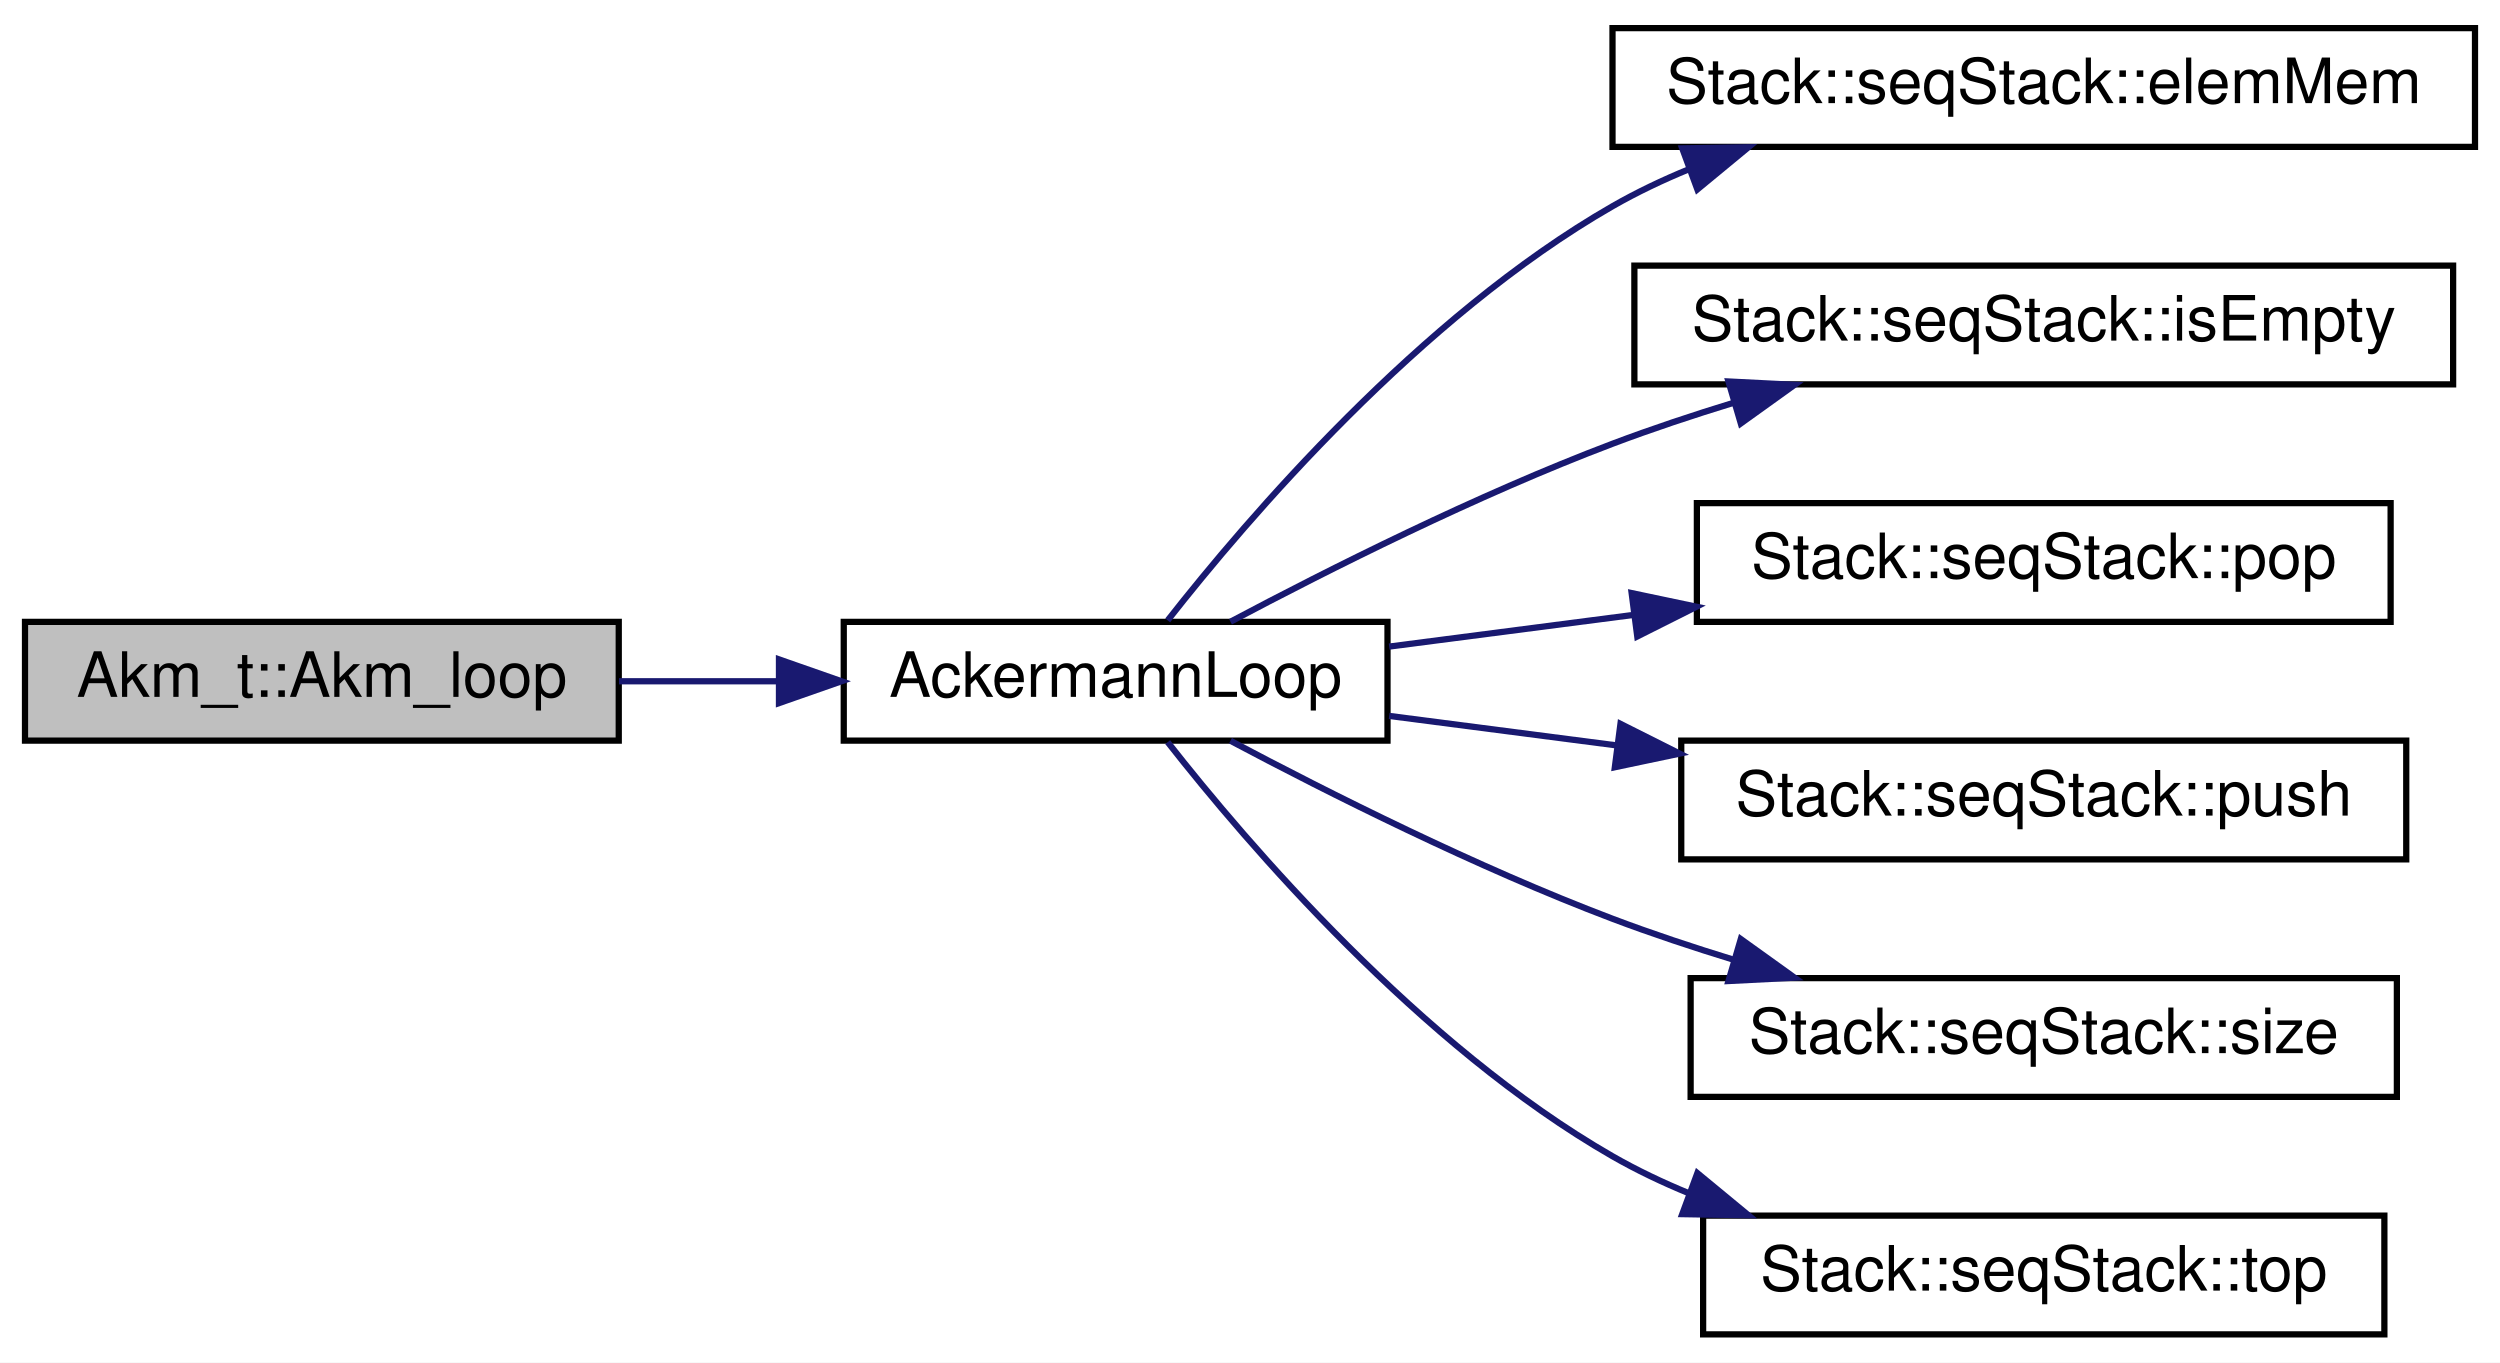
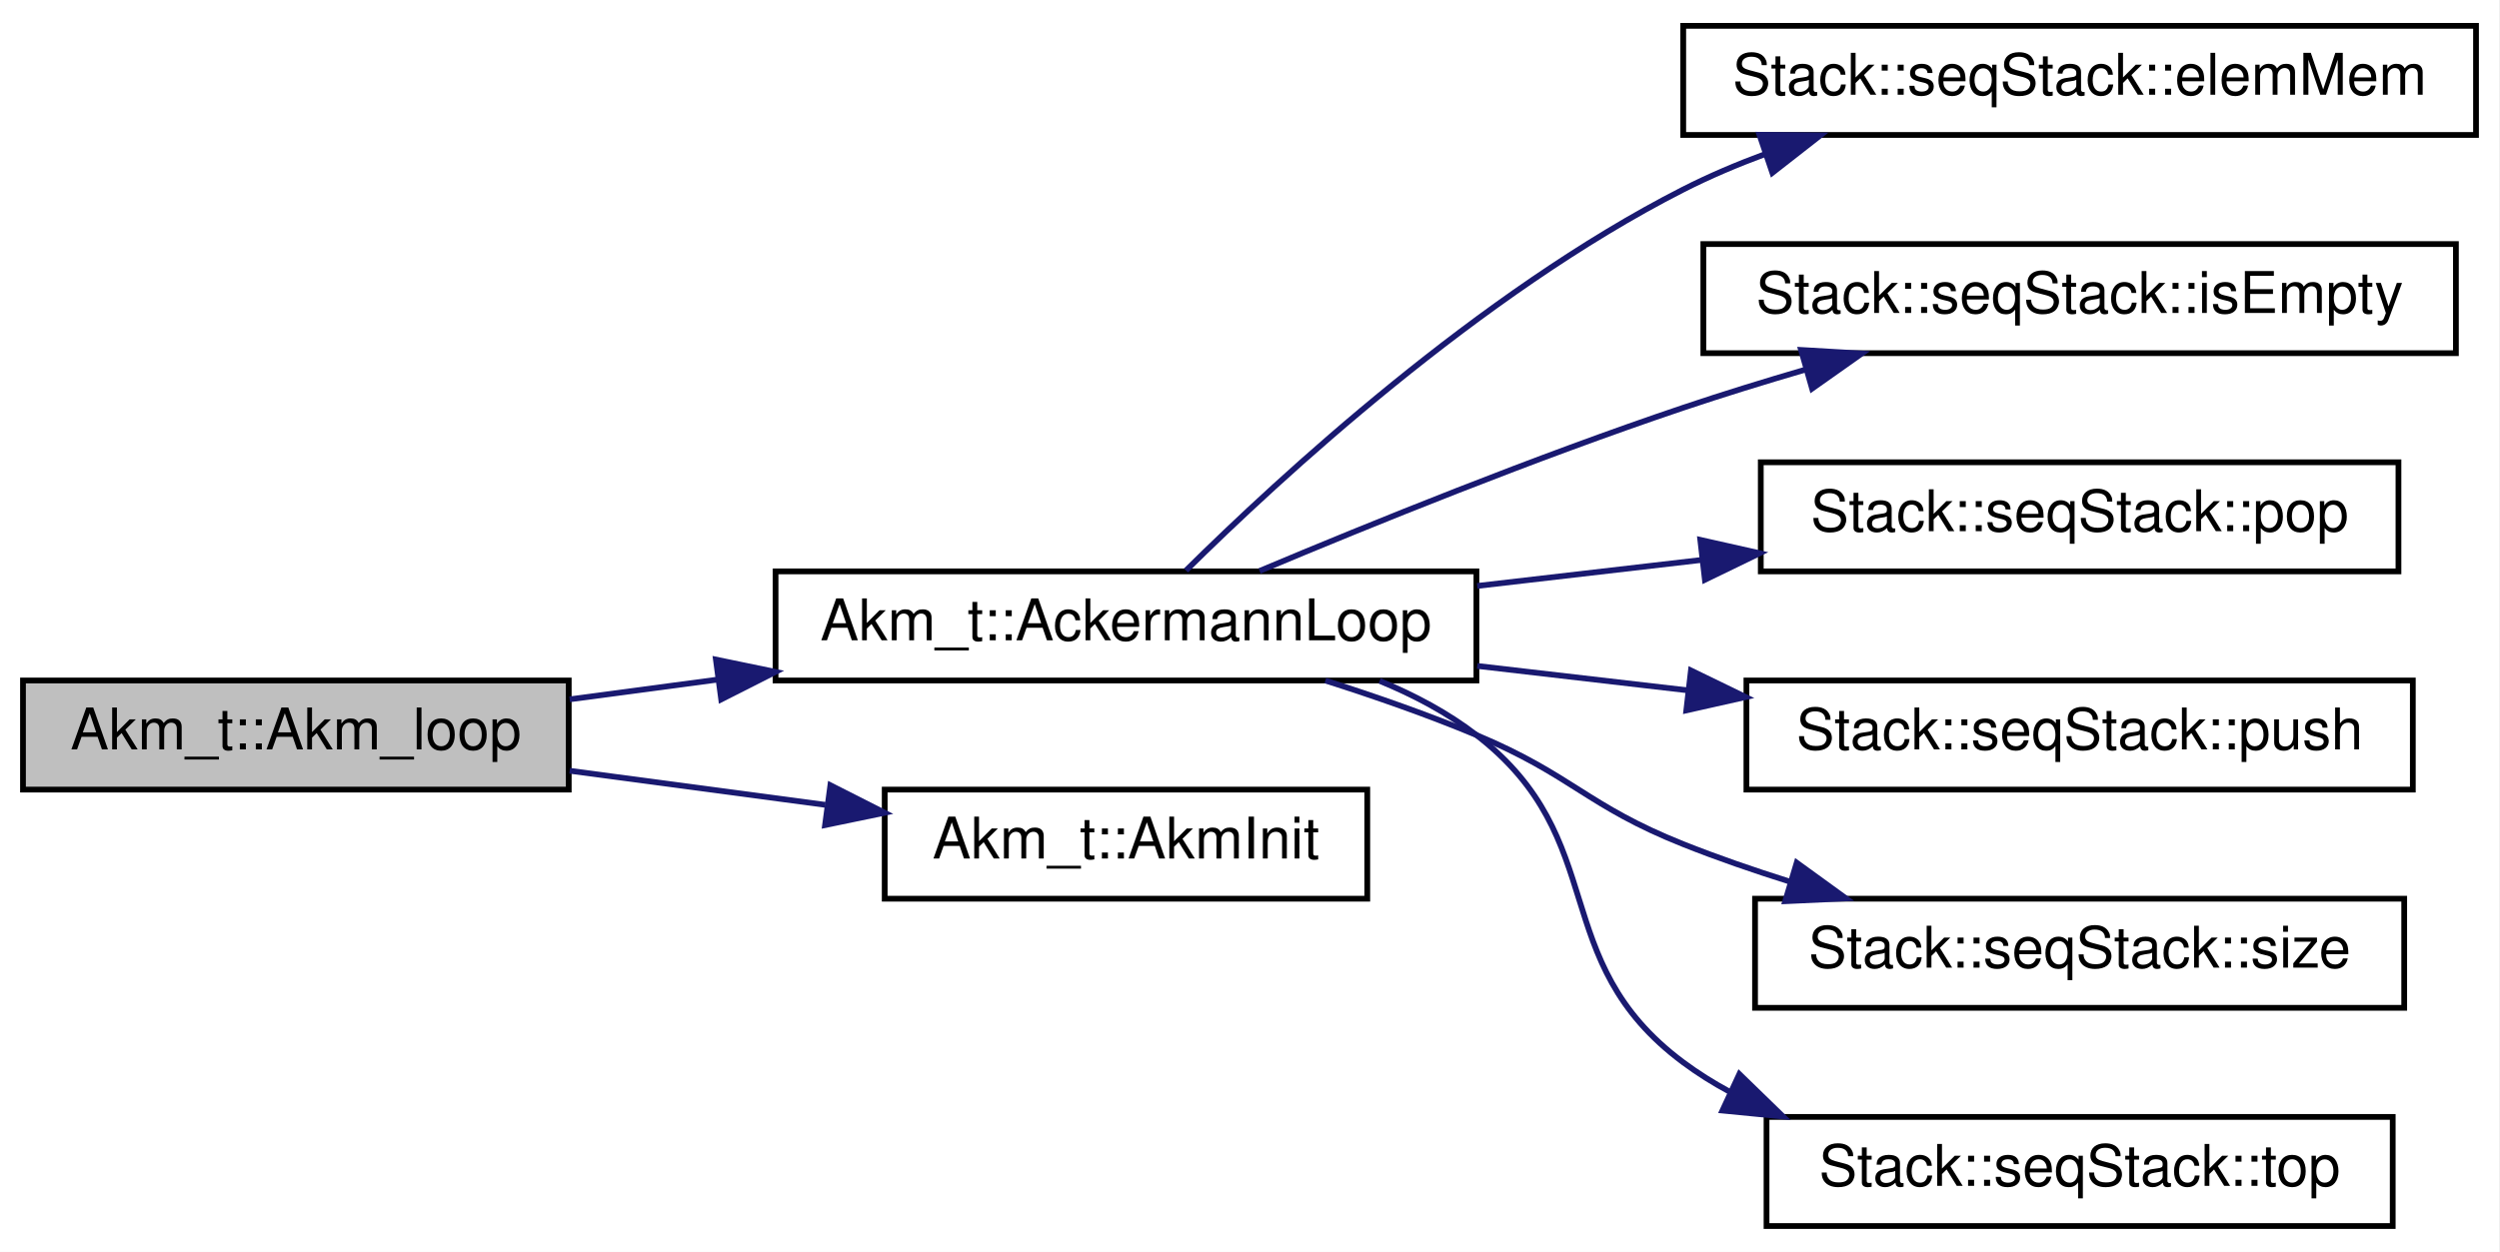
- <svg xmlns="http://www.w3.org/2000/svg" xmlns:xlink="http://www.w3.org/1999/xlink" width="400pt" height="218pt" viewBox="0.00 0.00 400.00 218.00">
+ <svg xmlns="http://www.w3.org/2000/svg" xmlns:xlink="http://www.w3.org/1999/xlink" width="435pt" height="218pt" viewBox="0.00 0.00 435.00 218.00">
  <g id="graph0" class="graph" transform="scale(1 1) rotate(0) translate(4 214)">
-     <polygon fill="white" stroke="none" points="-4,4 -4,-214 396,-214 396,4 -4,4" />
+     <polygon fill="white" stroke="none" points="-4,4 -4,-214 431,-214 431,4 -4,4" />
    <g id="node1" class="node">
      <g id="a_node1">
-         <a xlink:title=" ">
-           <polygon fill="#bfbfbf" stroke="black" points="0,-95.5 0,-114.5 95,-114.5 95,-95.5 0,-95.5" />
-           <text text-anchor="middle" x="47.5" y="-102.5" font-family="Helvetica,sans-Serif" font-size="10.00">Akm_t::Akm_loop</text>
+         <a xlink:title="堆栈版本的Ackermann函数">
+           <polygon fill="#bfbfbf" stroke="black" points="0,-76.5 0,-95.5 95,-95.5 95,-76.5 0,-76.5" />
+           <text text-anchor="middle" x="47.5" y="-83.5" font-family="Helvetica,sans-Serif" font-size="10.00">Akm_t::Akm_loop</text>
        </a>
      </g>
    </g>
    <g id="node2" class="node">
      <g id="a_node2">
-         <a xlink:href="a04520.html#a09828dd70ee57ea0c5d9832aded20690" target="_top" xlink:title=" ">
-           <polygon fill="white" stroke="black" points="131,-95.5 131,-114.5 218,-114.5 218,-95.5 131,-95.5" />
-           <text text-anchor="middle" x="174.5" y="-102.5" font-family="Helvetica,sans-Serif" font-size="10.00">AckermannLoop</text>
+         <a xlink:href="a05391.html#a0036aac01f88b4e9c22c43c14970a506" target="_top" xlink:title="Ackermann函数堆栈模拟递归版本">
+           <polygon fill="white" stroke="black" points="131,-95.5 131,-114.5 253,-114.5 253,-95.5 131,-95.5" />
+           <text text-anchor="middle" x="192" y="-102.5" font-family="Helvetica,sans-Serif" font-size="10.00">Akm_t::AckermannLoop</text>
        </a>
      </g>
    </g>
    <g id="edge1" class="edge">
-       <path fill="none" stroke="midnightblue" d="M95.045,-105C103.336,-105 112.028,-105 120.483,-105" />
-       <polygon fill="midnightblue" stroke="midnightblue" points="120.635,-108.5 130.635,-105 120.635,-101.5 120.635,-108.5" />
+       <path fill="none" stroke="midnightblue" d="M95.16,-92.221C103.386,-93.318 112.11,-94.481 120.814,-95.642" />
+       <polygon fill="midnightblue" stroke="midnightblue" points="120.615,-99.146 130.99,-96.999 121.54,-92.208 120.615,-99.146" />
+     </g>
+     <g id="node9" class="node">
+       <g id="a_node9">
+         <a xlink:href="a05391.html#a864a85602360a8d5f10d124b54a1d9ff" target="_top" xlink:title="初始化类内部的静态计数器">
+           <polygon fill="white" stroke="black" points="150,-57.5 150,-76.5 234,-76.5 234,-57.5 150,-57.5" />
+           <text text-anchor="middle" x="192" y="-64.5" font-family="Helvetica,sans-Serif" font-size="10.00">Akm_t::AkmInit</text>
+         </a>
+       </g>
+     </g>
+     <g id="edge8" class="edge">
+       <path fill="none" stroke="midnightblue" d="M95.16,-79.779C109.399,-77.88 125.131,-75.782 139.662,-73.845" />
+       <polygon fill="midnightblue" stroke="midnightblue" points="140.543,-77.259 149.992,-72.468 139.617,-70.32 140.543,-77.259" />
    </g>
    <g id="node3" class="node">
      <g id="a_node3">
        <a xlink:href="a05455.html#aa4bbd748b258a1a9f9d3588ea2ba6a28" target="_top" xlink:title=" ">
-           <polygon fill="white" stroke="black" points="254,-190.5 254,-209.5 392,-209.5 392,-190.5 254,-190.5" />
-           <text text-anchor="middle" x="323" y="-197.5" font-family="Helvetica,sans-Serif" font-size="10.00">Stack::seqStack::elemMem</text>
+           <polygon fill="white" stroke="black" points="289,-190.5 289,-209.5 427,-209.5 427,-190.5 289,-190.5" />
+           <text text-anchor="middle" x="358" y="-197.5" font-family="Helvetica,sans-Serif" font-size="10.00">Stack::seqStack::elemMem</text>
        </a>
      </g>
    </g>
    <g id="edge2" class="edge">
-       <path fill="none" stroke="midnightblue" d="M182.828,-114.74C195.527,-130.932 223.231,-163.349 254,-181 257.873,-183.222 262.02,-185.196 266.285,-186.948" />
-       <polygon fill="midnightblue" stroke="midnightblue" points="265.156,-190.262 275.749,-190.438 267.578,-183.694 265.156,-190.262" />
+       <path fill="none" stroke="midnightblue" d="M202.443,-114.656C218.681,-130.723 253.578,-162.96 289,-181 293.526,-183.305 298.369,-185.362 303.306,-187.19" />
+       <polygon fill="midnightblue" stroke="midnightblue" points="302.267,-190.533 312.862,-190.43 304.515,-183.904 302.267,-190.533" />
    </g>
    <g id="node4" class="node">
      <g id="a_node4">
        <a xlink:href="a05455.html#a35a066a0aedc630474fd3e3dcaa9ced8" target="_top" xlink:title=" ">
-           <polygon fill="white" stroke="black" points="257.5,-152.5 257.5,-171.5 388.5,-171.5 388.5,-152.5 257.5,-152.5" />
-           <text text-anchor="middle" x="323" y="-159.5" font-family="Helvetica,sans-Serif" font-size="10.00">Stack::seqStack::isEmpty</text>
+           <polygon fill="white" stroke="black" points="292.5,-152.5 292.5,-171.5 423.5,-171.5 423.5,-152.5 292.5,-152.5" />
+           <text text-anchor="middle" x="358" y="-159.5" font-family="Helvetica,sans-Serif" font-size="10.00">Stack::seqStack::isEmpty</text>
        </a>
      </g>
    </g>
    <g id="edge3" class="edge">
-       <path fill="none" stroke="midnightblue" d="M192.874,-114.524C208.525,-122.831 232.332,-134.803 254,-143 260.239,-145.36 266.899,-147.576 273.518,-149.601" />
-       <polygon fill="midnightblue" stroke="midnightblue" points="272.553,-152.965 283.134,-152.428 274.527,-146.249 272.553,-152.965" />
+       <path fill="none" stroke="midnightblue" d="M215.255,-114.576C234.557,-122.696 263.348,-134.365 289,-143 295.869,-145.312 303.192,-147.57 310.393,-149.674" />
+       <polygon fill="midnightblue" stroke="midnightblue" points="309.507,-153.061 320.083,-152.441 311.429,-146.33 309.507,-153.061" />
    </g>
    <g id="node5" class="node">
      <g id="a_node5">
        <a xlink:href="a05455.html#ae76c0c31d160cd1dabd0270172e2c88a" target="_top" xlink:title=" ">
-           <polygon fill="white" stroke="black" points="267.5,-114.5 267.5,-133.5 378.5,-133.5 378.5,-114.5 267.5,-114.5" />
-           <text text-anchor="middle" x="323" y="-121.5" font-family="Helvetica,sans-Serif" font-size="10.00">Stack::seqStack::pop</text>
+           <polygon fill="white" stroke="black" points="302.5,-114.5 302.5,-133.5 413.5,-133.5 413.5,-114.5 302.5,-114.5" />
+           <text text-anchor="middle" x="358" y="-121.5" font-family="Helvetica,sans-Serif" font-size="10.00">Stack::seqStack::pop</text>
        </a>
      </g>
    </g>
    <g id="edge4" class="edge">
-       <path fill="none" stroke="midnightblue" d="M218.268,-110.547C230.516,-112.135 244.149,-113.903 257.399,-115.622" />
-       <polygon fill="midnightblue" stroke="midnightblue" points="257.061,-119.107 267.428,-116.922 257.961,-112.165 257.061,-119.107" />
+       <path fill="none" stroke="midnightblue" d="M253.136,-111.967C265.832,-113.438 279.282,-114.996 292.143,-116.486" />
+       <polygon fill="midnightblue" stroke="midnightblue" points="291.969,-119.989 302.305,-117.663 292.774,-113.036 291.969,-119.989" />
    </g>
    <g id="node6" class="node">
      <g id="a_node6">
        <a xlink:href="a05455.html#aa580900cdf97734ca479fe9f68f1c681" target="_top" xlink:title=" ">
-           <polygon fill="white" stroke="black" points="265,-76.5 265,-95.5 381,-95.5 381,-76.5 265,-76.5" />
-           <text text-anchor="middle" x="323" y="-83.5" font-family="Helvetica,sans-Serif" font-size="10.00">Stack::seqStack::push</text>
+           <polygon fill="white" stroke="black" points="300,-76.5 300,-95.5 416,-95.5 416,-76.5 300,-76.5" />
+           <text text-anchor="middle" x="358" y="-83.5" font-family="Helvetica,sans-Serif" font-size="10.00">Stack::seqStack::push</text>
        </a>
      </g>
    </g>
    <g id="edge5" class="edge">
-       <path fill="none" stroke="midnightblue" d="M218.268,-99.453C229.616,-97.981 242.153,-96.356 254.473,-94.758" />
-       <polygon fill="midnightblue" stroke="midnightblue" points="255.273,-98.183 264.74,-93.426 254.373,-91.242 255.273,-98.183" />
+       <path fill="none" stroke="midnightblue" d="M253.136,-98.033C265.063,-96.651 277.656,-95.192 289.801,-93.785" />
+       <polygon fill="midnightblue" stroke="midnightblue" points="290.342,-97.246 299.873,-92.618 289.536,-90.293 290.342,-97.246" />
    </g>
    <g id="node7" class="node">
      <g id="a_node7">
        <a xlink:href="a05455.html#a91fa28d561e88adc40c3213552c58402" target="_top" xlink:title=" ">
-           <polygon fill="white" stroke="black" points="266.5,-38.5 266.5,-57.5 379.5,-57.5 379.5,-38.5 266.5,-38.5" />
-           <text text-anchor="middle" x="323" y="-45.5" font-family="Helvetica,sans-Serif" font-size="10.00">Stack::seqStack::size</text>
+           <polygon fill="white" stroke="black" points="301.5,-38.5 301.5,-57.5 414.5,-57.5 414.5,-38.5 301.5,-38.5" />
+           <text text-anchor="middle" x="358" y="-45.5" font-family="Helvetica,sans-Serif" font-size="10.00">Stack::seqStack::size</text>
        </a>
      </g>
    </g>
    <g id="edge6" class="edge">
-       <path fill="none" stroke="midnightblue" d="M192.874,-95.476C208.525,-87.169 232.332,-75.197 254,-67 260.239,-64.64 266.899,-62.424 273.518,-60.399" />
-       <polygon fill="midnightblue" stroke="midnightblue" points="274.527,-63.751 283.134,-57.572 272.553,-57.035 274.527,-63.751" />
+       <path fill="none" stroke="midnightblue" d="M226.706,-95.491C235.385,-92.727 244.633,-89.499 253,-86 269.691,-79.019 272.192,-73.695 289,-67 294.904,-64.648 301.205,-62.47 307.501,-60.491" />
+       <polygon fill="midnightblue" stroke="midnightblue" points="308.755,-63.77 317.332,-57.55 306.748,-57.063 308.755,-63.77" />
    </g>
    <g id="node8" class="node">
      <g id="a_node8">
        <a xlink:href="a05455.html#aae3a405f01cc5ba788a111fe15c6f5ed" target="_top" xlink:title=" ">
-           <polygon fill="white" stroke="black" points="268.5,-0.5 268.5,-19.5 377.5,-19.5 377.5,-0.5 268.5,-0.5" />
-           <text text-anchor="middle" x="323" y="-7.5" font-family="Helvetica,sans-Serif" font-size="10.00">Stack::seqStack::top</text>
+           <polygon fill="white" stroke="black" points="303.5,-0.5 303.5,-19.5 412.5,-19.5 412.5,-0.5 303.5,-0.5" />
+           <text text-anchor="middle" x="358" y="-7.5" font-family="Helvetica,sans-Serif" font-size="10.00">Stack::seqStack::top</text>
        </a>
      </g>
    </g>
    <g id="edge7" class="edge">
-       <path fill="none" stroke="midnightblue" d="M182.828,-95.26C195.527,-79.068 223.231,-46.651 254,-29 257.873,-26.778 262.02,-24.804 266.285,-23.052" />
-       <polygon fill="midnightblue" stroke="midnightblue" points="267.578,-26.306 275.749,-19.562 265.156,-19.738 267.578,-26.306" />
+       <path fill="none" stroke="midnightblue" d="M236.151,-95.431C242.158,-92.963 247.982,-89.871 253,-86 276.724,-67.698 264.966,-46.893 289,-29 291.524,-27.121 294.226,-25.427 297.044,-23.902" />
+       <polygon fill="midnightblue" stroke="midnightblue" points="298.769,-26.96 306.367,-19.576 295.823,-20.61 298.769,-26.96" />
    </g>
  </g>
</svg>
